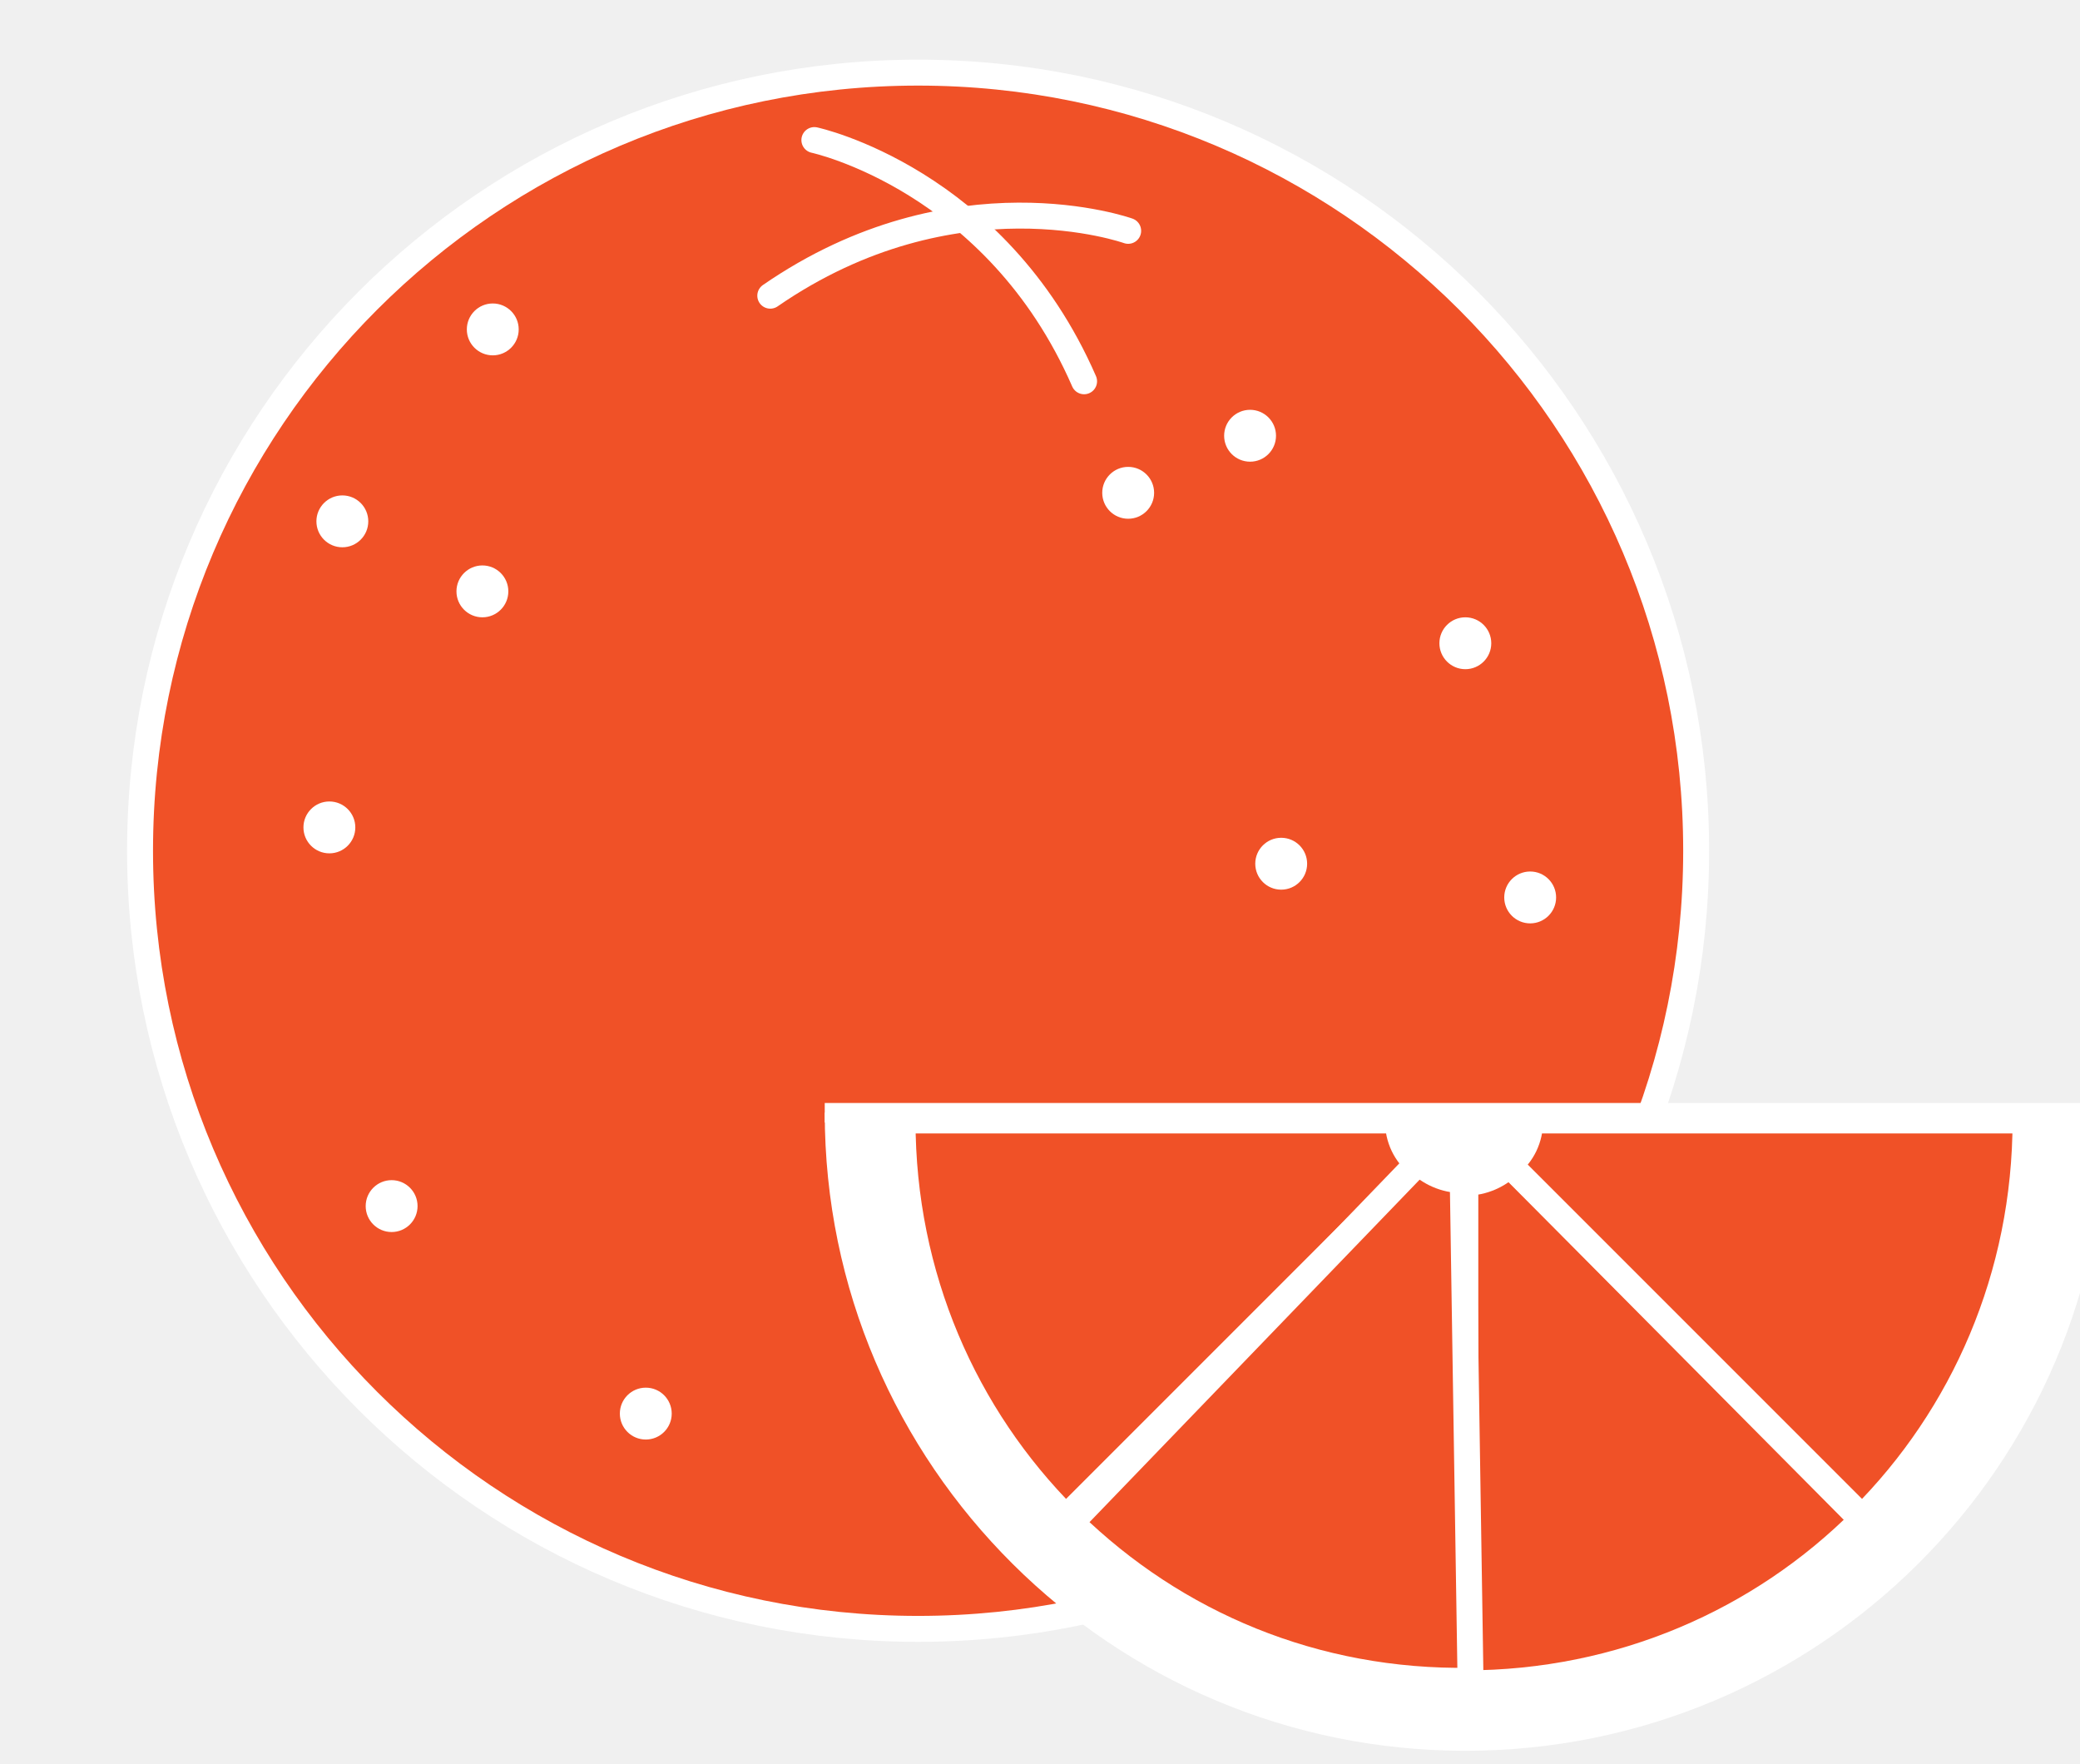
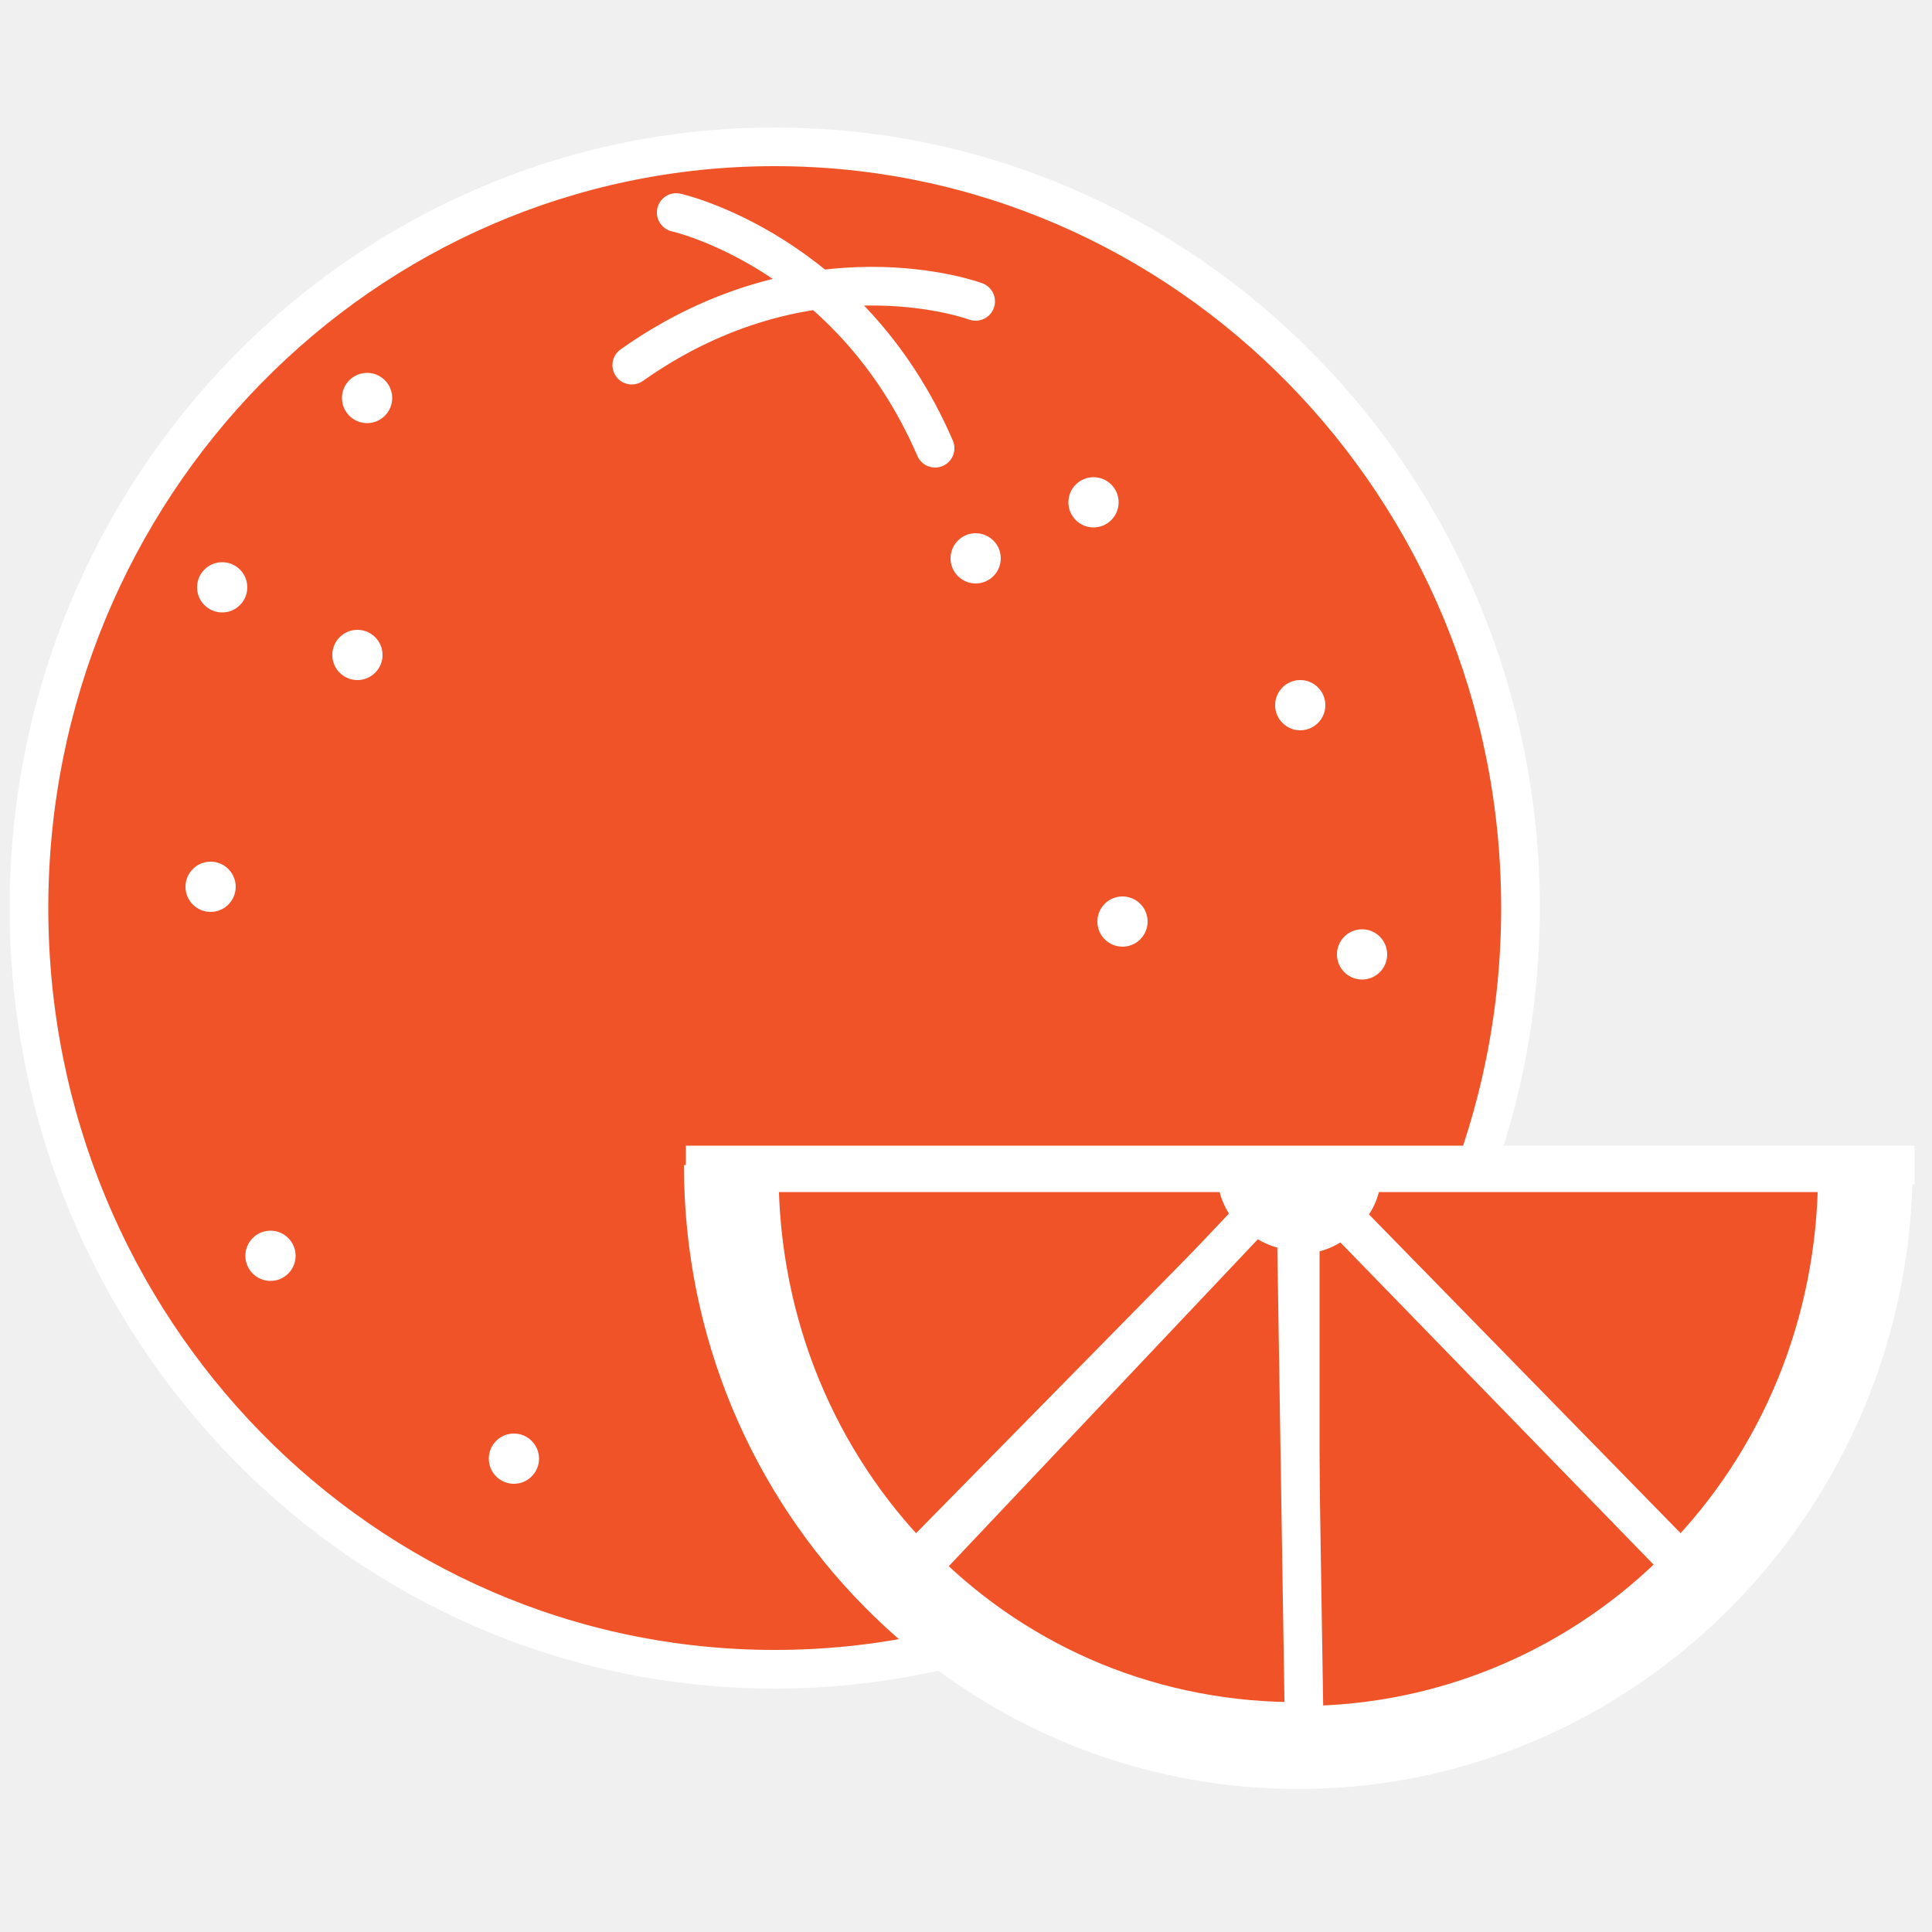
- <svg xmlns="http://www.w3.org/2000/svg" version="1.1" id="Layer_1" x="0px" y="0px" viewBox="0 0 80.2 68" style="enable-background:new 0 0 80.2 68;" xml:space="preserve">
+ <svg xmlns="http://www.w3.org/2000/svg" version="1.1" id="Layer_1" x="0px" y="0px" viewBox="0 0 100 100" style="enable-background:new 0 0 100 100;" xml:space="preserve">
  <style type="text/css">
- 	.st0{fill:#F05127;stroke:#FFFFFF;stroke-miterlimit:10;}
+ 	.st0{fill:#F05328;stroke:#FFFFFF;stroke-width:2;stroke-miterlimit:10;}
	.st1{fill:#FFFFFF;}
- 	.st2{fill:none;stroke:#FFFFFF;stroke-linecap:round;stroke-linejoin:round;stroke-miterlimit:10;}
- 	.st3{fill:none;stroke:#FFFFFF;stroke-width:0.75;stroke-miterlimit:10;}
- 	.st4{fill:#FFFFFF;stroke:#FFFFFF;stroke-miterlimit:10;}
+ 	.st2{fill:none;stroke:#FFFFFF;stroke-width:2;stroke-linecap:round;stroke-linejoin:round;stroke-miterlimit:10;}
+ 	.st3{fill:none;stroke:#FFFFFF;stroke-width:2;stroke-miterlimit:10;}
+ 	.st4{fill:#FFFFFF;stroke:#FFFFFF;stroke-width:2;stroke-miterlimit:10;}
</style>
  <g>
    <g>
-       <circle class="st0" cx="35.4" cy="32.8" r="30" />
-       <circle class="st1" cx="59" cy="34.6" r="1" />
-       <circle class="st1" cx="19" cy="12.7" r="1" />
-       <circle class="st1" cx="13.2" cy="20.1" r="1" />
-       <circle class="st1" cx="12.7" cy="31.9" r="1" />
-       <circle class="st1" cx="18.6" cy="22.8" r="1" />
-       <circle class="st1" cx="15.1" cy="46.5" r="1" />
-       <circle class="st1" cx="24.9" cy="54.5" r="1" />
-       <circle class="st1" cx="49.4" cy="33.3" r="1" />
-       <circle class="st1" cx="48.2" cy="16.8" r="1" />
-       <circle class="st1" cx="43.5" cy="19" r="1" />
-       <circle class="st1" cx="56.5" cy="24.8" r="1" />
-       <circle class="st1" cx="55.7" cy="44.8" r="1" />
+       <ellipse class="st0" cx="40.1" cy="47" rx="38.6" ry="39.4" />
+       <ellipse class="st1" cx="70.5" cy="49.4" rx="1.3" ry="1.3" />
+       <ellipse class="st1" cx="19" cy="20.6" rx="1.3" ry="1.3" />
+       <ellipse class="st1" cx="11.5" cy="30.4" rx="1.3" ry="1.3" />
+       <ellipse class="st1" cx="10.9" cy="45.9" rx="1.3" ry="1.3" />
+       <ellipse class="st1" cx="18.5" cy="33.9" rx="1.3" ry="1.3" />
+       <ellipse class="st1" cx="14" cy="65" rx="1.3" ry="1.3" />
+       <ellipse class="st1" cx="26.6" cy="75.5" rx="1.3" ry="1.3" />
+       <ellipse class="st1" cx="58.1" cy="47.7" rx="1.3" ry="1.3" />
+       <ellipse class="st1" cx="56.6" cy="26" rx="1.3" ry="1.3" />
+       <ellipse class="st1" cx="50.5" cy="28.9" rx="1.3" ry="1.3" />
+       <ellipse class="st1" cx="67.3" cy="36.5" rx="1.3" ry="1.3" />
+       <ellipse class="st1" cx="66.2" cy="62.8" rx="1.3" ry="1.3" />
      <g>
-         <path class="st2" d="M31.4,5.4c0,0,7,1.5,10.4,9.3" />
-         <path class="st2" d="M43.5,8.9c0,0-6.7-2.4-13.8,2.5" />
+         <path class="st2" d="M35,11c0,0,9,2,13.4,12.2" />
+         <path class="st2" d="M50.5,15.6c0,0-8.6-3.2-17.8,3.3" />
      </g>
    </g>
    <g>
-       <line class="st3" x1="31.8" y1="42.9" x2="81.2" y2="42.9" />
+       <line class="st3" x1="35.5" y1="60.3" x2="99.1" y2="60.3" />
      <g>
-         <path class="st0" d="M56.5,45.6v19.3c6,0,11.4-2.4,15.3-6.3L58.2,44.9C57.8,45.3,57.2,45.6,56.5,45.6z" />
-         <path class="st0" d="M34.8,43.2c0,6,2.4,11.4,6.3,15.3l13.6-13.6c-0.5-0.4-0.8-1-0.8-1.7H34.8z" />
-         <path class="st0" d="M58.2,44.9l13.6,13.6c3.9-3.9,6.3-9.3,6.3-15.3H59C59,43.9,58.7,44.5,58.2,44.9z" />
-         <path class="st0" d="M54.7,44.8L41.3,58.7c4,3.9,9.4,6.2,15.4,6.1l-0.3-19.3C55.7,45.5,55.1,45.2,54.7,44.8z" />
-         <polygon class="st4" points="56.5,43.2 56.5,43.2 56.5,43.2    " />
-         <polygon class="st4" points="56.5,43.2 56.5,43.2 56.5,43.2    " />
+         <path class="st0" d="M67.3,63.9v25.4c7.7,0,14.7-3.2,19.7-8.3l-17.5-18C68.9,63.5,68.2,63.9,67.3,63.9z" />
+         <path class="st0" d="M39.3,60.7c0,7.9,3.1,15,8.1,20.1L65,62.9c-0.6-0.5-1-1.3-1-2.2H39.3z" />
+         <path class="st0" d="M69.5,62.9L87,80.8c5-5.1,8.1-12.2,8.1-20.1H70.5C70.5,61.6,70.1,62.4,69.5,62.9z" />
+         <path class="st0" d="M65,62.8L47.7,81.1c5.1,5.1,12.1,8.1,19.8,8l-0.4-25.4C66.2,63.7,65.5,63.3,65,62.8z" />
+         <path class="st4" d="M67.3,60.7L67.3,60.7L67.3,60.7z" />
+         <path class="st4" d="M67.3,60.7L67.3,60.7L67.3,60.7z" />
      </g>
-       <path class="st1" d="M78.2,42.9C78.2,42.9,78.2,42.9,78.2,42.9c0,12-9.7,21.7-21.7,21.7s-21.7-9.7-21.7-21.7c0,0,0,0,0,0h-3    c0,13.6,11.1,24.6,24.7,24.6s24.7-11,24.7-24.6H78.2z" />
-       <path class="st1" d="M53.8,43.1L53.8,43.1c0,1.5,1.2,2.8,2.8,2.8c1.5,0,2.8-1.2,2.8-2.8l0,0L53.8,43.1z" />
+       <path class="st1" d="M95.2,60.3L95.2,60.3c0,15.8-12.5,28.5-27.9,28.5S39.3,76.1,39.3,60.3l0,0h-3.9c0,17.9,14.3,32.3,31.8,32.3    s31.8-14.5,31.8-32.3C99.1,60.3,95.2,60.3,95.2,60.3z" />
+       <path class="st1" d="M63.8,60.6L63.8,60.6c0,2,1.5,3.7,3.6,3.7c1.9,0,3.6-1.6,3.6-3.7l0,0H63.8z" />
    </g>
  </g>
</svg>
